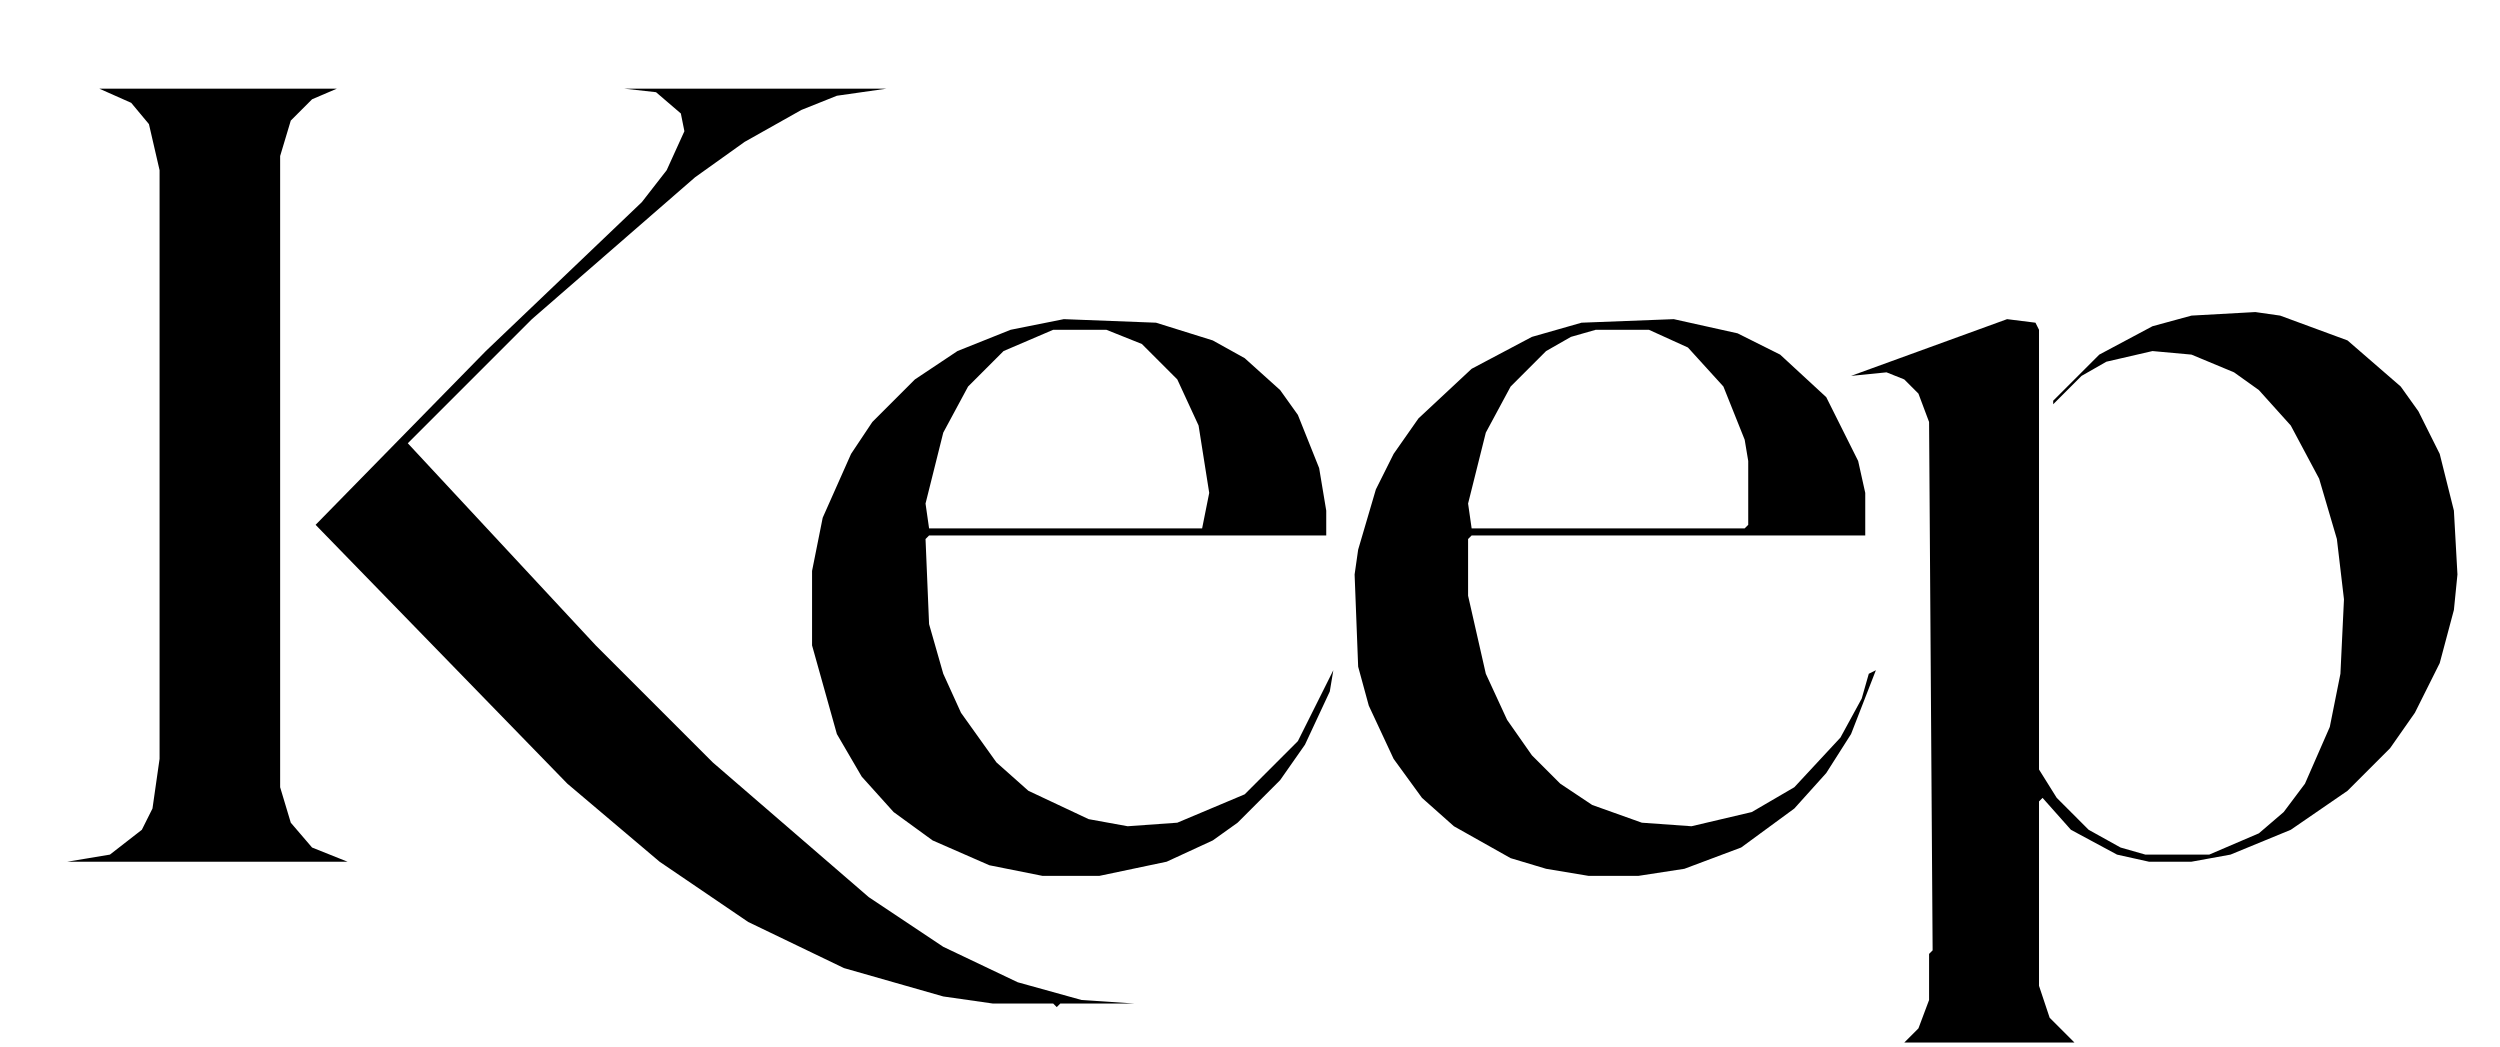
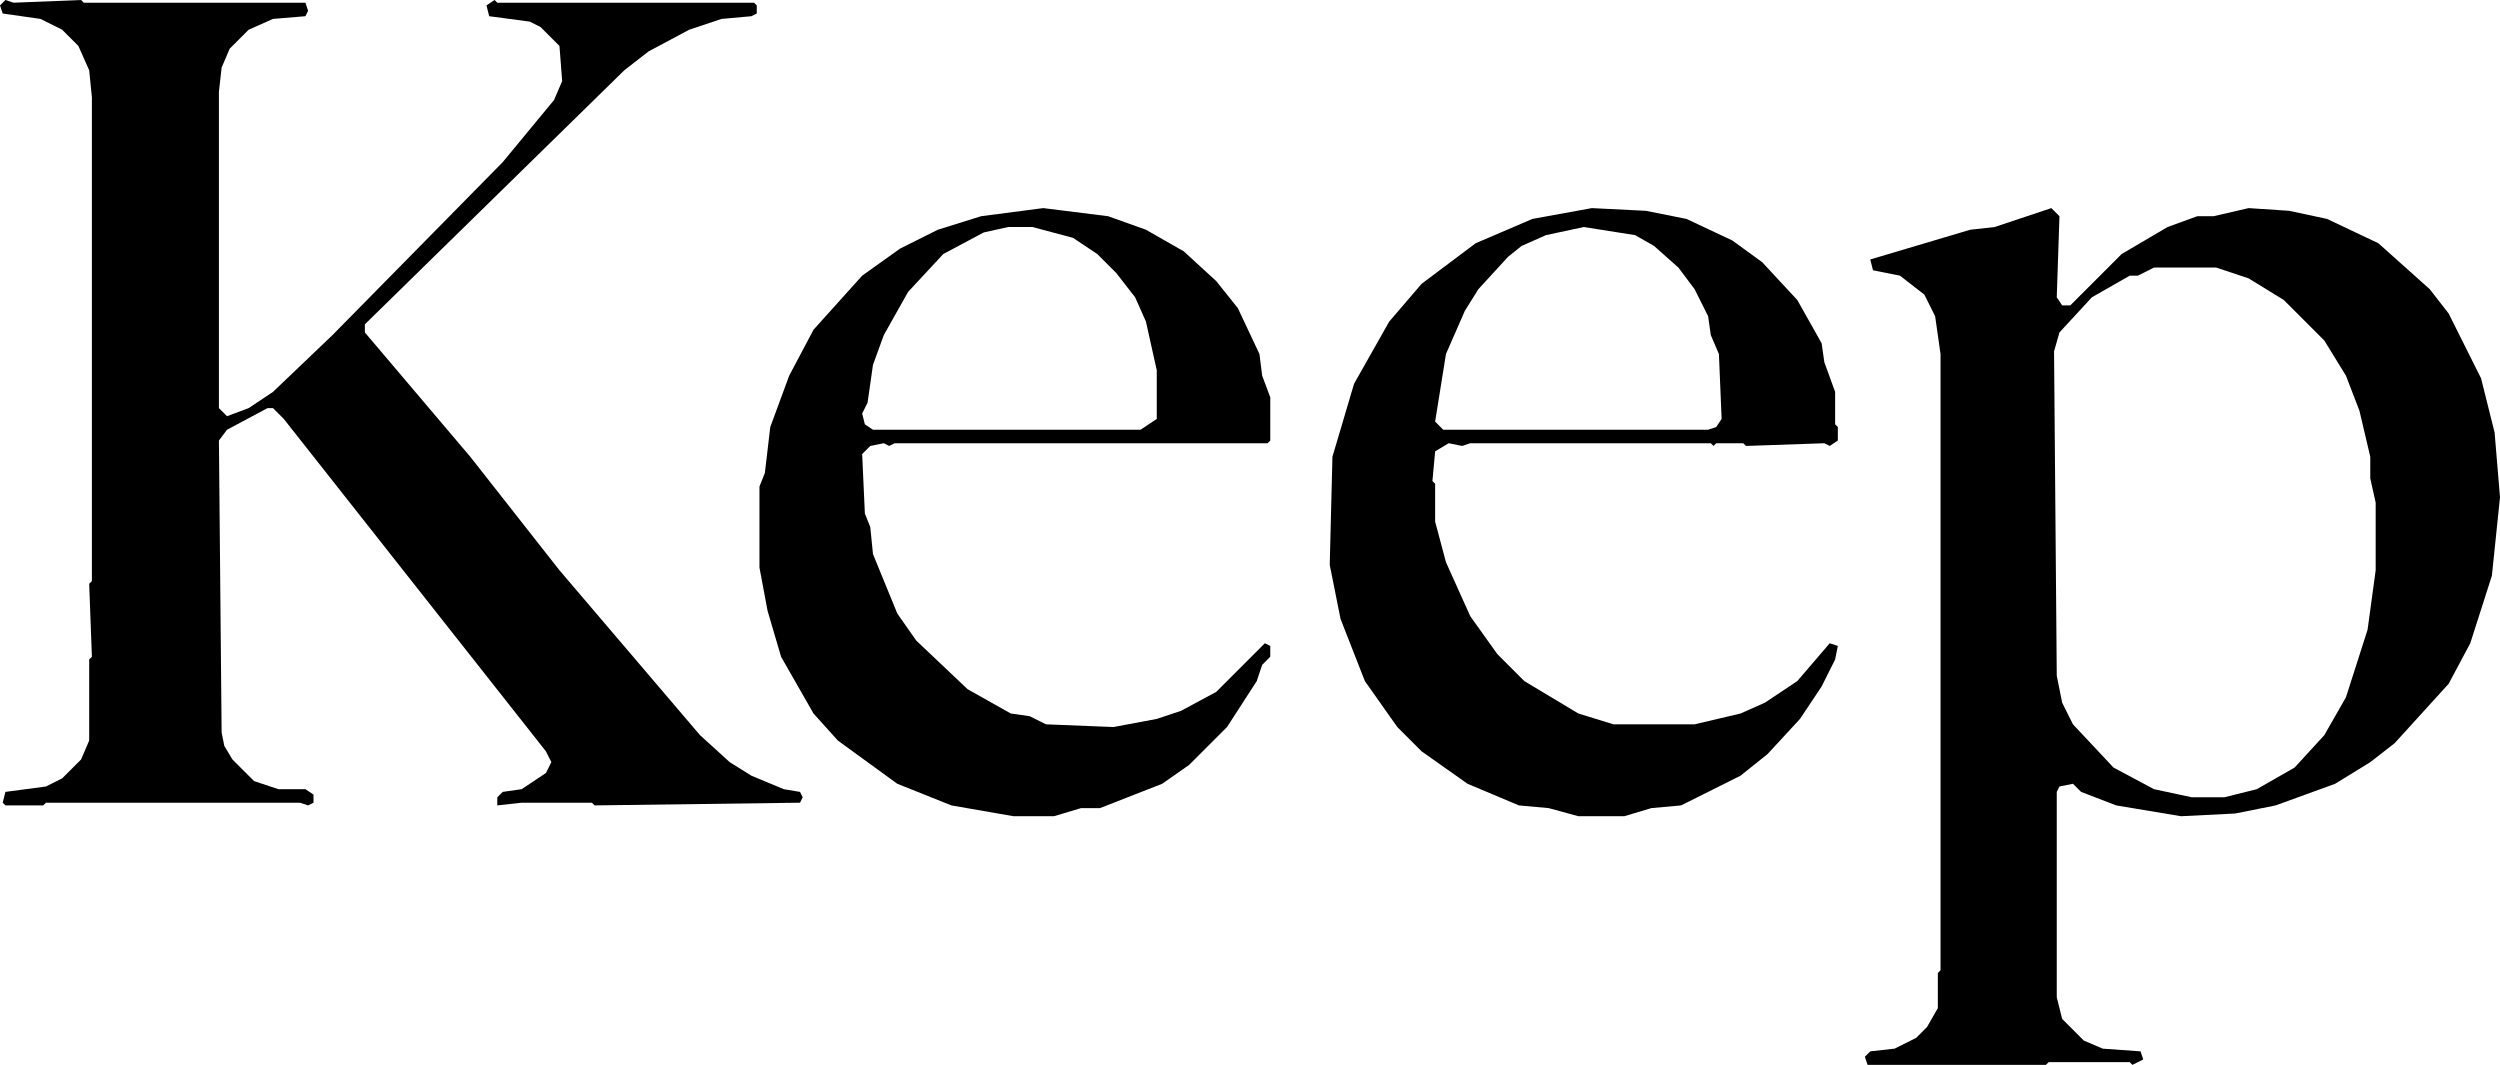
- <svg xmlns="http://www.w3.org/2000/svg" viewBox="0 0 705 295" aria-label="Keep">
-   <path fill="#000" fill-rule="evenodd" d="M472,90 446,91 432,95 415,104 400,118 393,128 388,138 383,155 382,162 383,188 386,199 393,214 401,225 410,233 426,242 436,245 448,247 462,247 475,245 491,239 506,228 515,218 522,207 529,189 527,190 525,197 519,208 506,222 494,229 477,233 463,232 449,227 440,221 432,213 425,203 419,190 414,168 414,152 415,151 526,151 526,139 524,130 515,112 502,100 490,94Z M414,142 419,122 426,109 436,99 443,95 450,93 465,93 476,98 486,109 492,124 493,130 493,148 492,149 415,149Z M300,90 285,93 270,99 258,107 246,119 240,128 232,146 229,161 229,182 236,207 243,219 252,229 263,237 279,244 294,247 310,247 329,243 342,237 349,232 361,220 368,210 375,195 376,189 366,209 351,224 332,232 318,233 307,231 290,223 281,215 271,201 266,190 262,176 261,152 262,151 374,151 374,144 372,132 366,117 361,110 351,101 342,96 326,91Z M261,142 266,122 273,109 283,99 297,93 312,93 322,97 332,107 338,120 341,139 339,149 262,149Z M662,96 643,89 636,88 618,89 607,92 592,100 579,113 579,114 587,106 594,102 607,99 618,100 630,105 637,110 646,120 654,135 659,152 661,169 660,190 657,205 650,221 644,229 637,235 623,241 605,241 598,239 589,234 580,225 575,217 575,93 574,91 566,90 522,106 532,105 537,107 541,111 544,119 545,268 544,269 544,282 541,290 537,294 585,294 578,287 575,278 575,226 576,225 584,234 597,241 606,243 618,243 629,241 646,234 662,223 674,211 681,201 688,187 692,172 693,162 692,144 688,128 682,116 677,109Z M176,25 185,26 192,32 193,37 188,48 181,57 137,99 89,148 160,221 186,243 211,260 238,273 266,281 280,283 297,283 298,284 299,283 320,283 305,282 287,277 266,267 245,253 201,215 168,182 115,125 150,90 196,50 210,40 226,31 236,27 250,25Z M21,25 28,25 37,29 42,35 45,48 45,214 43,228 40,234 31,241 19,243 104,243 98,243 88,239 82,232 79,222 79,44 82,34 88,28 95,25 100,25Z" />
+ <svg xmlns="http://www.w3.org/2000/svg" viewBox="0 0 231.25 98.5" aria-label="Keep" role="img">
+   <path fill="#000" fill-rule="evenodd" d="M220,22.5 L215.25,20.25 L211.75,19.5 L208,19.25 L204.75,20 L203.25,20 L200.5,21 L196.25,23.5 L191.5,28.25 L190.75,28.25 L190.25,27.5 L190.5,20 L189.75,19.25 L184.5,21 L182.25,21.25 L173,24 L173.25,25 L175.75,25.5 L178,27.25 L179,29.25 L179.5,32.75 L179.5,89.75 L179.25,90 L179.25,93.25 L178.25,95 L177.25,96 L175.25,97 L173,97.25 L172.5,97.75 L172.75,98.5 L189.25,98.5 L189.5,98.25 L197,98.25 L197.25,98.5 L198.25,98 L198,97.25 L194.5,97 L192.75,96.25 L190.75,94.25 L190.25,92.25 L190.25,73.25 L190.5,72.75 L191.75,72.5 L192.5,73.25 L195.75,74.5 L201.75,75.5 L206.75,75.25 L210.5,74.5 L216,72.5 L219.25,70.5 L221.5,68.75 L226.5,63.25 L228.5,59.5 L230.5,53.25 L231.25,46 L230.75,40 L229.5,35 L226.5,29 L224.75,26.75Z M199.25,24.75 L205,24.75 L208,25.75 L211.25,27.75 L215,31.5 L217,34.75 L218.25,38 L219.25,42.25 L219.25,44.25 L219.75,46.5 L219.75,52.75 L219,58.25 L217,64.5 L215,68 L212.25,71 L208.75,73 L205.75,73.75 L202.75,73.75 L199.25,73 L195.5,71 L191.75,67 L190.75,65 L190.25,62.5 L190,32.5 L190.5,30.75 L193.5,27.5 L197,25.5 L197.75,25.5Z M147.25,19.25 L141.75,20.25 L136.5,22.5 L131.5,26.25 L128.5,29.75 L125.25,35.5 L123.25,42.25 L123,52.25 L124,57.25 L126.25,63 L129.25,67.25 L131.5,69.5 L135.75,72.5 L140.5,74.5 L143.25,74.75 L146,75.5 L150.25,75.5 L152.75,74.75 L155.5,74.5 L161,71.75 L163.5,69.75 L166.5,66.5 L168.5,63.5 L169.75,61 L170,59.75 L169.25,59.5 L166.25,63 L163.25,65 L161,66 L156.75,67 L149.25,67 L146,66 L141,63 L138.5,60.5 L136,57 L133.75,52 L132.75,48.25 L132.75,44.75 L132.5,44.5 L132.75,41.75 L134,41 L135.25,41.25 L136,41 L158.25,41 L158.5,41.25 L158.75,41 L161.25,41 L161.5,41.25 L168.75,41 L169.25,41.25 L170,40.75 L170,39.5 L169.75,39.25 L169.75,36.25 L168.75,33.5 L168.5,31.75 L166.25,27.75 L163,24.25 L160.25,22.25 L156,20.25 L152.25,19.5Z M158,29.25 L158.25,31 L159,32.75 L159.25,38.75 L158.75,39.5 L158,39.75 L133.5,39.75 L132.75,39 L133.75,32.75 L135.5,28.75 L136.75,26.75 L139.5,23.75 L140.75,22.75 L143,21.75 L146.5,21 L151.25,21.75 L153,22.75 L155.25,24.75 L156.75,26.75Z M96.5,19.25 L90.75,20 L86.75,21.25 L83.25,23 L79.75,25.5 L75.25,30.5 L73,34.75 L71.25,39.5 L70.75,43.75 L70.25,45 L70.25,52.5 L71,56.5 L72.25,60.75 L75.25,66 L77.5,68.5 L83,72.5 L88,74.5 L93.75,75.5 L97.5,75.5 L100,74.75 L101.75,74.75 L107.5,72.5 L110,70.75 L113.5,67.25 L116.25,63 L116.75,61.5 L117.5,60.75 L117.5,59.75 L117,59.5 L112.5,64 L109.25,65.75 L107,66.5 L103,67.25 L96.75,67 L95.25,66.25 L93.5,66 L89.5,63.75 L84.75,59.25 L83,56.75 L80.75,51.25 L80.5,48.75 L80,47.5 L79.75,42 L80.5,41.25 L81.75,41 L82.25,41.25 L82.75,41 L117.25,41 L117.5,40.75 L117.5,36.75 L116.75,34.75 L116.5,32.75 L114.5,28.5 L112.5,26 L109.5,23.25 L106,21.25 L102.5,20Z M79.75,38.25 L80.25,37.25 L80.75,33.75 L81.75,31 L84,27 L87.25,23.5 L91,21.5 L93.25,21 L95.5,21 L99.25,22 L101.5,23.5 L103.25,25.25 L105,27.5 L106,29.75 L107,34.25 L107,38.75 L105.5,39.75 L80.75,39.75 L80,39.25Z M0.5,0 L0,0.5 L0.25,1.25 L3.75,1.75 L5.75,2.75 L7.25,4.25 L8.25,6.5 L8.5,9 L8.5,53.75 L8.25,54 L8.5,60.75 L8.25,61 L8.25,68.5 L7.5,70.25 L5.75,72 L4.25,72.75 L0.5,73.25 L0.25,74.25 L0.5,74.5 L4,74.5 L4.25,74.25 L27.75,74.25 L28.5,74.5 L29,74.25 L29,73.5 L28.25,73 L25.75,73 L23.5,72.25 L21.5,70.25 L20.75,69 L20.5,67.75 L20.25,40.75 L21,39.75 L24.75,37.75 L25.25,37.75 L26.25,38.75 L50.5,69.5 L51,70.5 L50.5,71.5 L48.25,73 L46.5,73.25 L46,73.75 L46,74.5 L48.25,74.25 L54.75,74.25 L55,74.5 L74,74.25 L74.25,73.75 L74,73.25 L72.5,73 L69.5,71.75 L67.5,70.5 L64.75,68 L51.75,52.75 L43.5,42.25 L33.75,30.75 L33.75,30 L57.75,6.5 L60,4.75 L63.75,2.75 L66.75,1.75 L69.5,1.5 L70,1.25 L70,0.5 L69.75,0.25 L46,0.25 L45.75,0 L45,0.5 L45.25,1.5 L49,2 L50,2.5 L51.75,4.25 L52,7.5 L51.25,9.25 L46.5,15 L30.75,31 L25.25,36.25 L23,37.75 L21,38.5 L20.25,37.75 L20.25,8.5 L20.5,6.25 L21.25,4.5 L23,2.75 L25.25,1.75 L28.25,1.5 L28.5,1 L28.25,0.25 L7.75,0.25 L7.5,0 L1.25,0.25Z" />
</svg>
